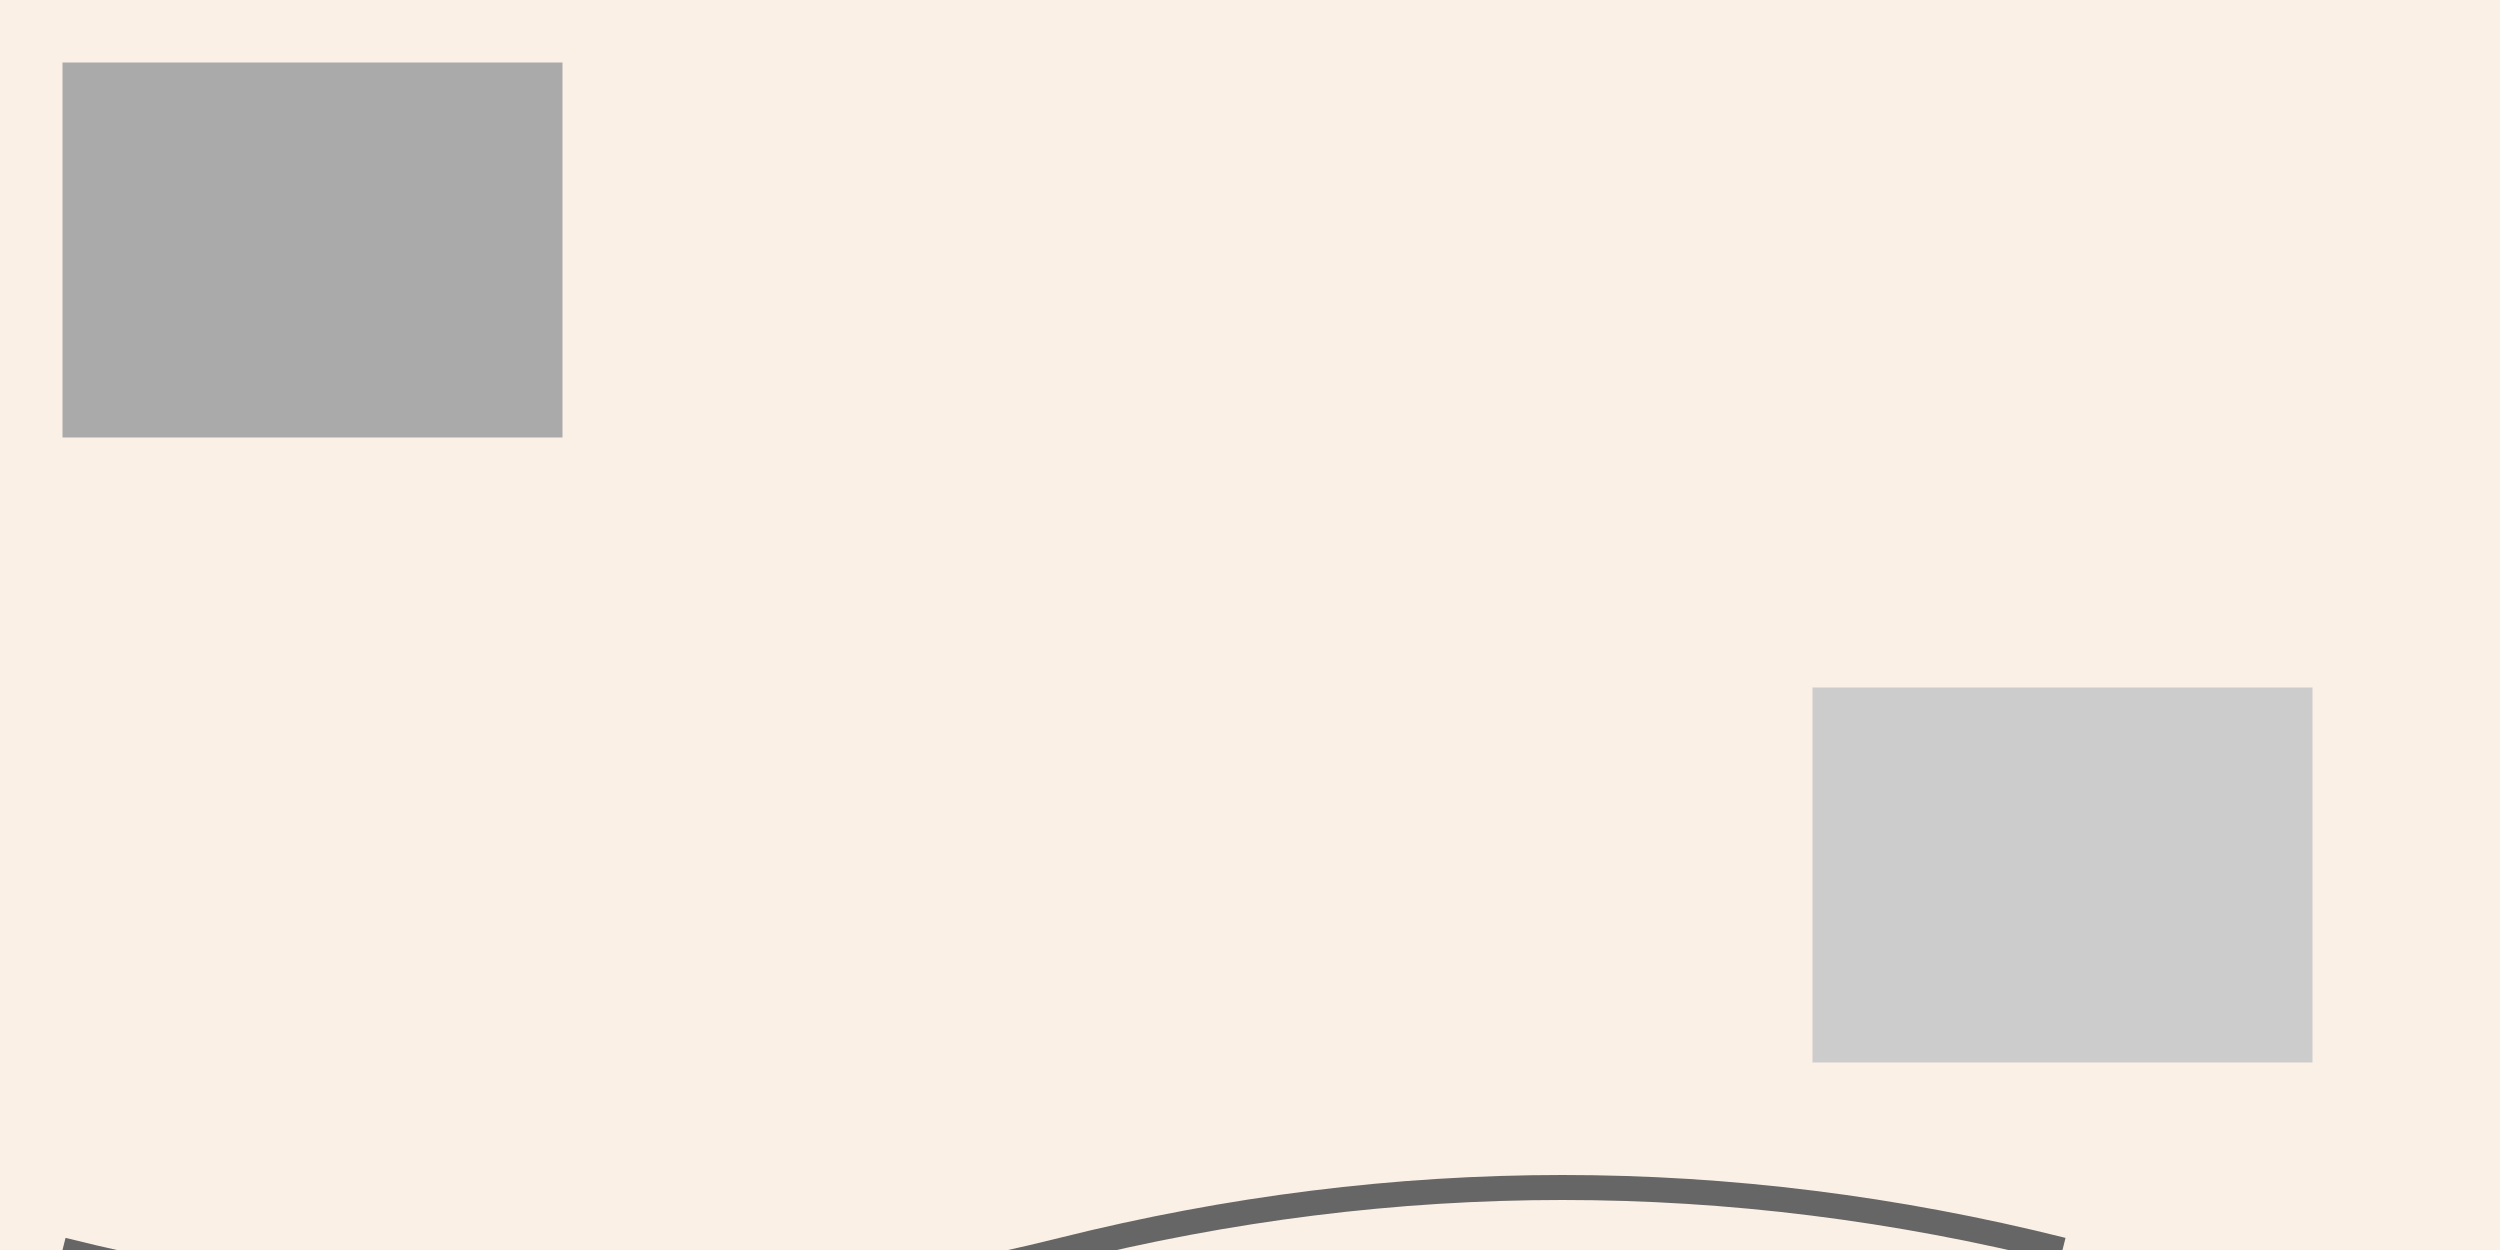
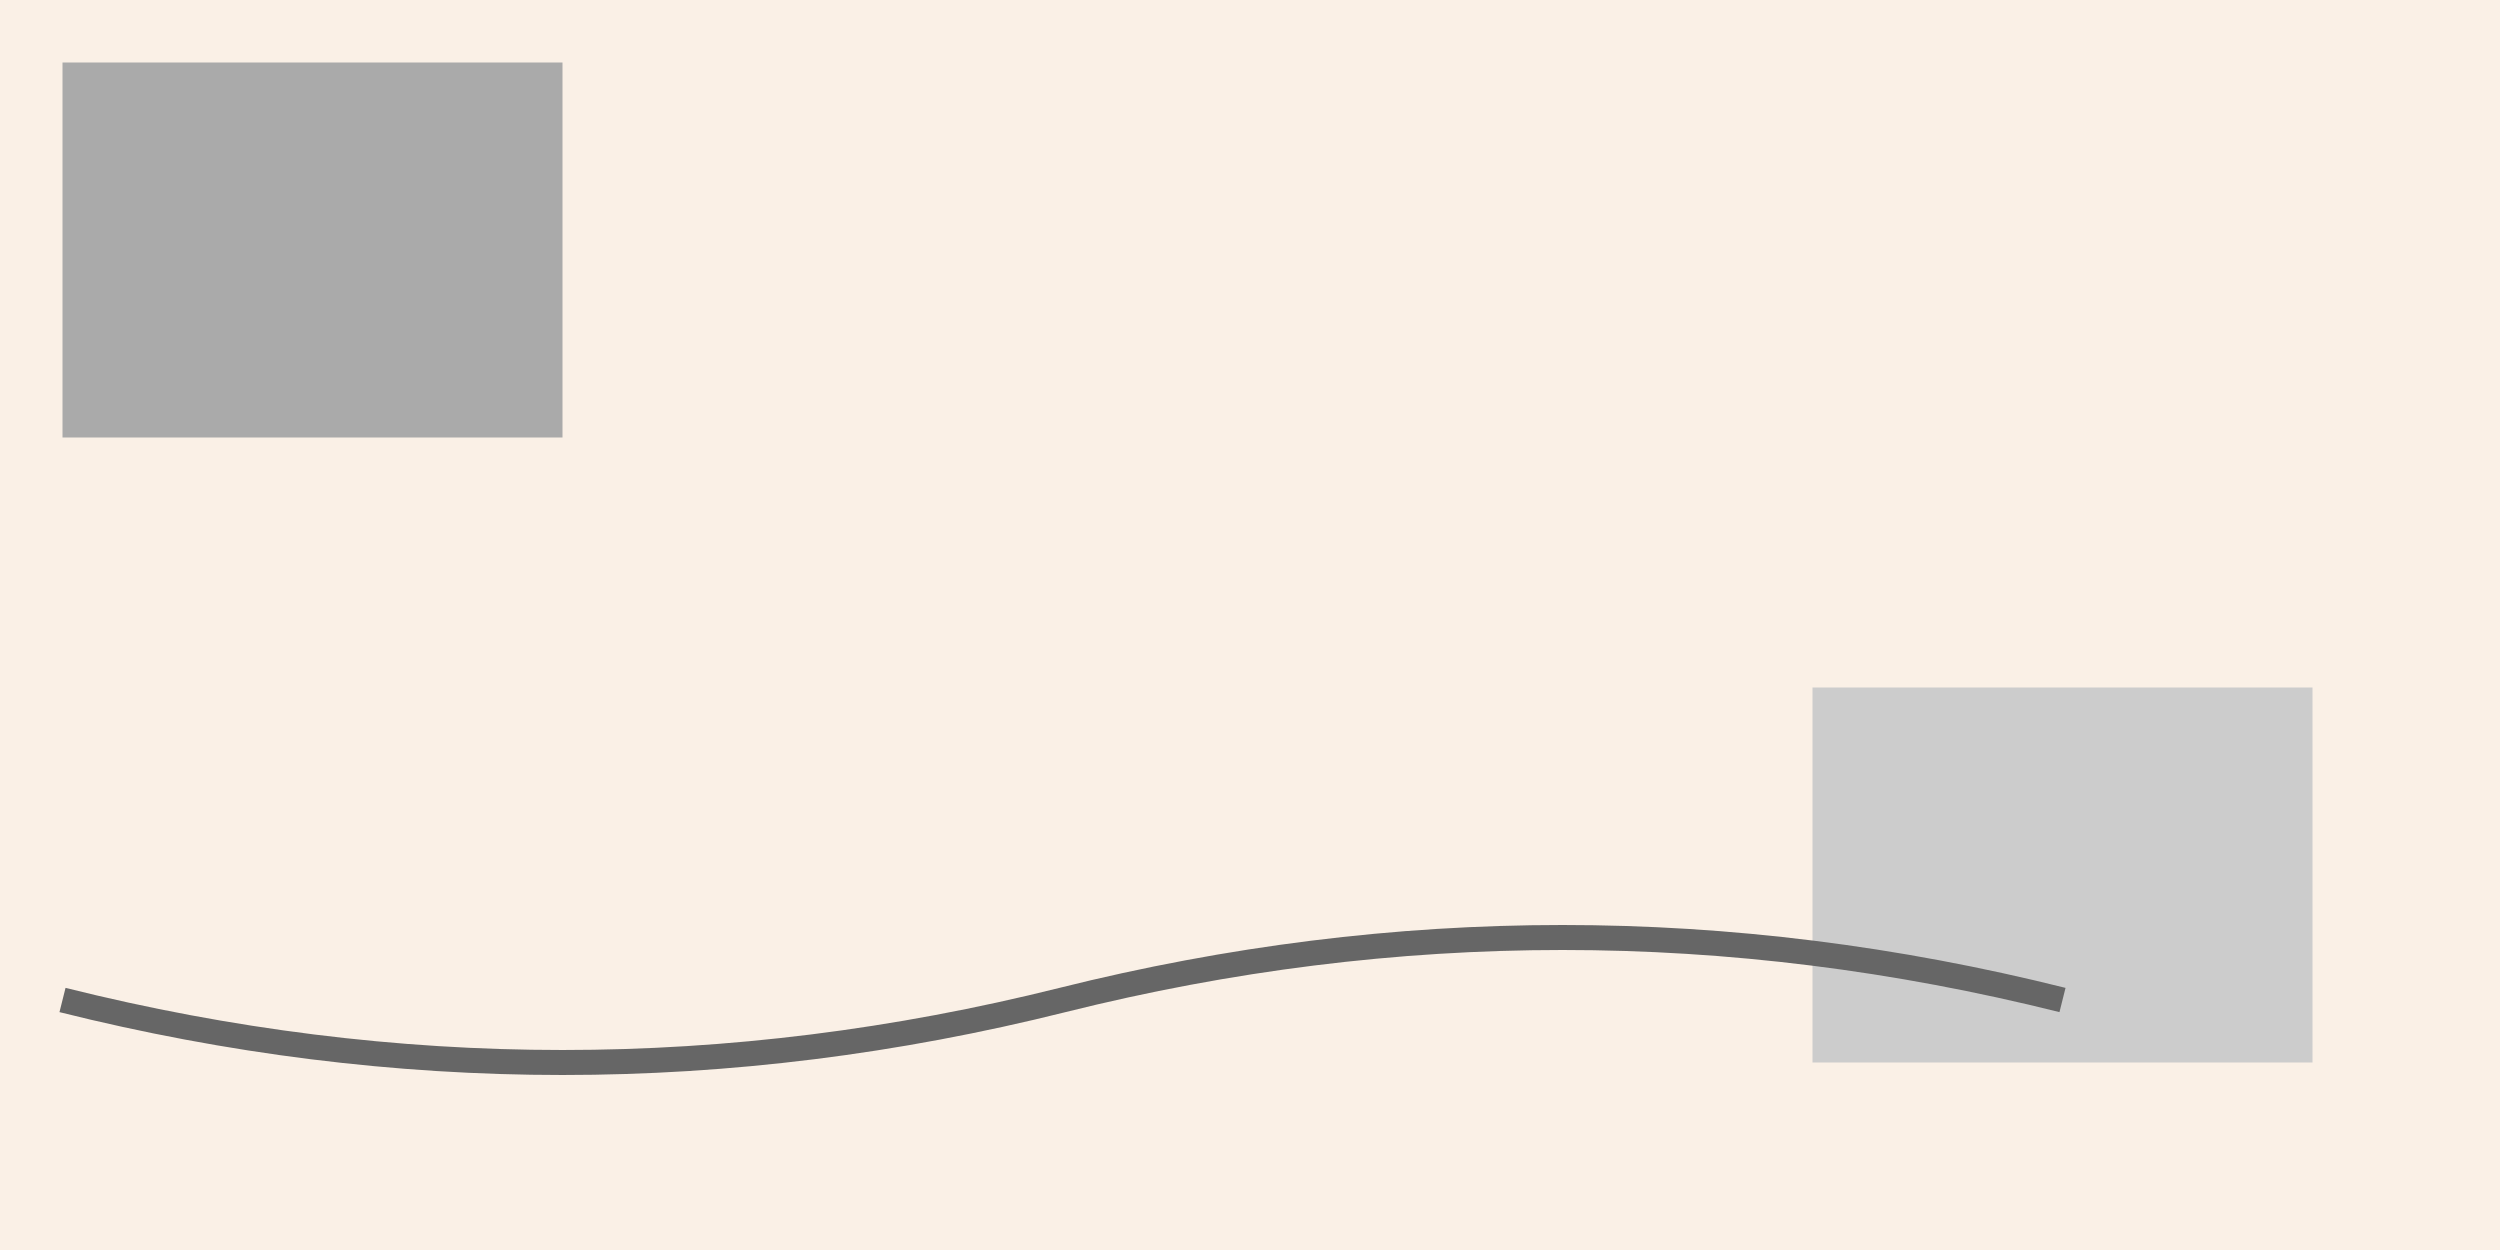
<svg xmlns="http://www.w3.org/2000/svg" xmlns:ns1="http://www.nrvr.com/2012/adj" width="200" height="100">
  <rect width="200" height="100" fill="linen" />
  <rect ns1:id="one" x="5" y="5" width="40" height="30" fill="#aaa" />
  <rect ns1:id="other" x="145" y="55" width="40" height="30" fill="#ccc" />
-   <path d="M5,100 q40,10 80,0 t80,0" stroke="#666" stroke-width="2" fill="none">
+   <path d="M5,80 q40,10 80,0 t80,0" stroke="#666" stroke-width="2" fill="none">
    <ns1:connection from="one%1,0.5" to="other%0,0.5" explain="true" />
  </path>
</svg>
